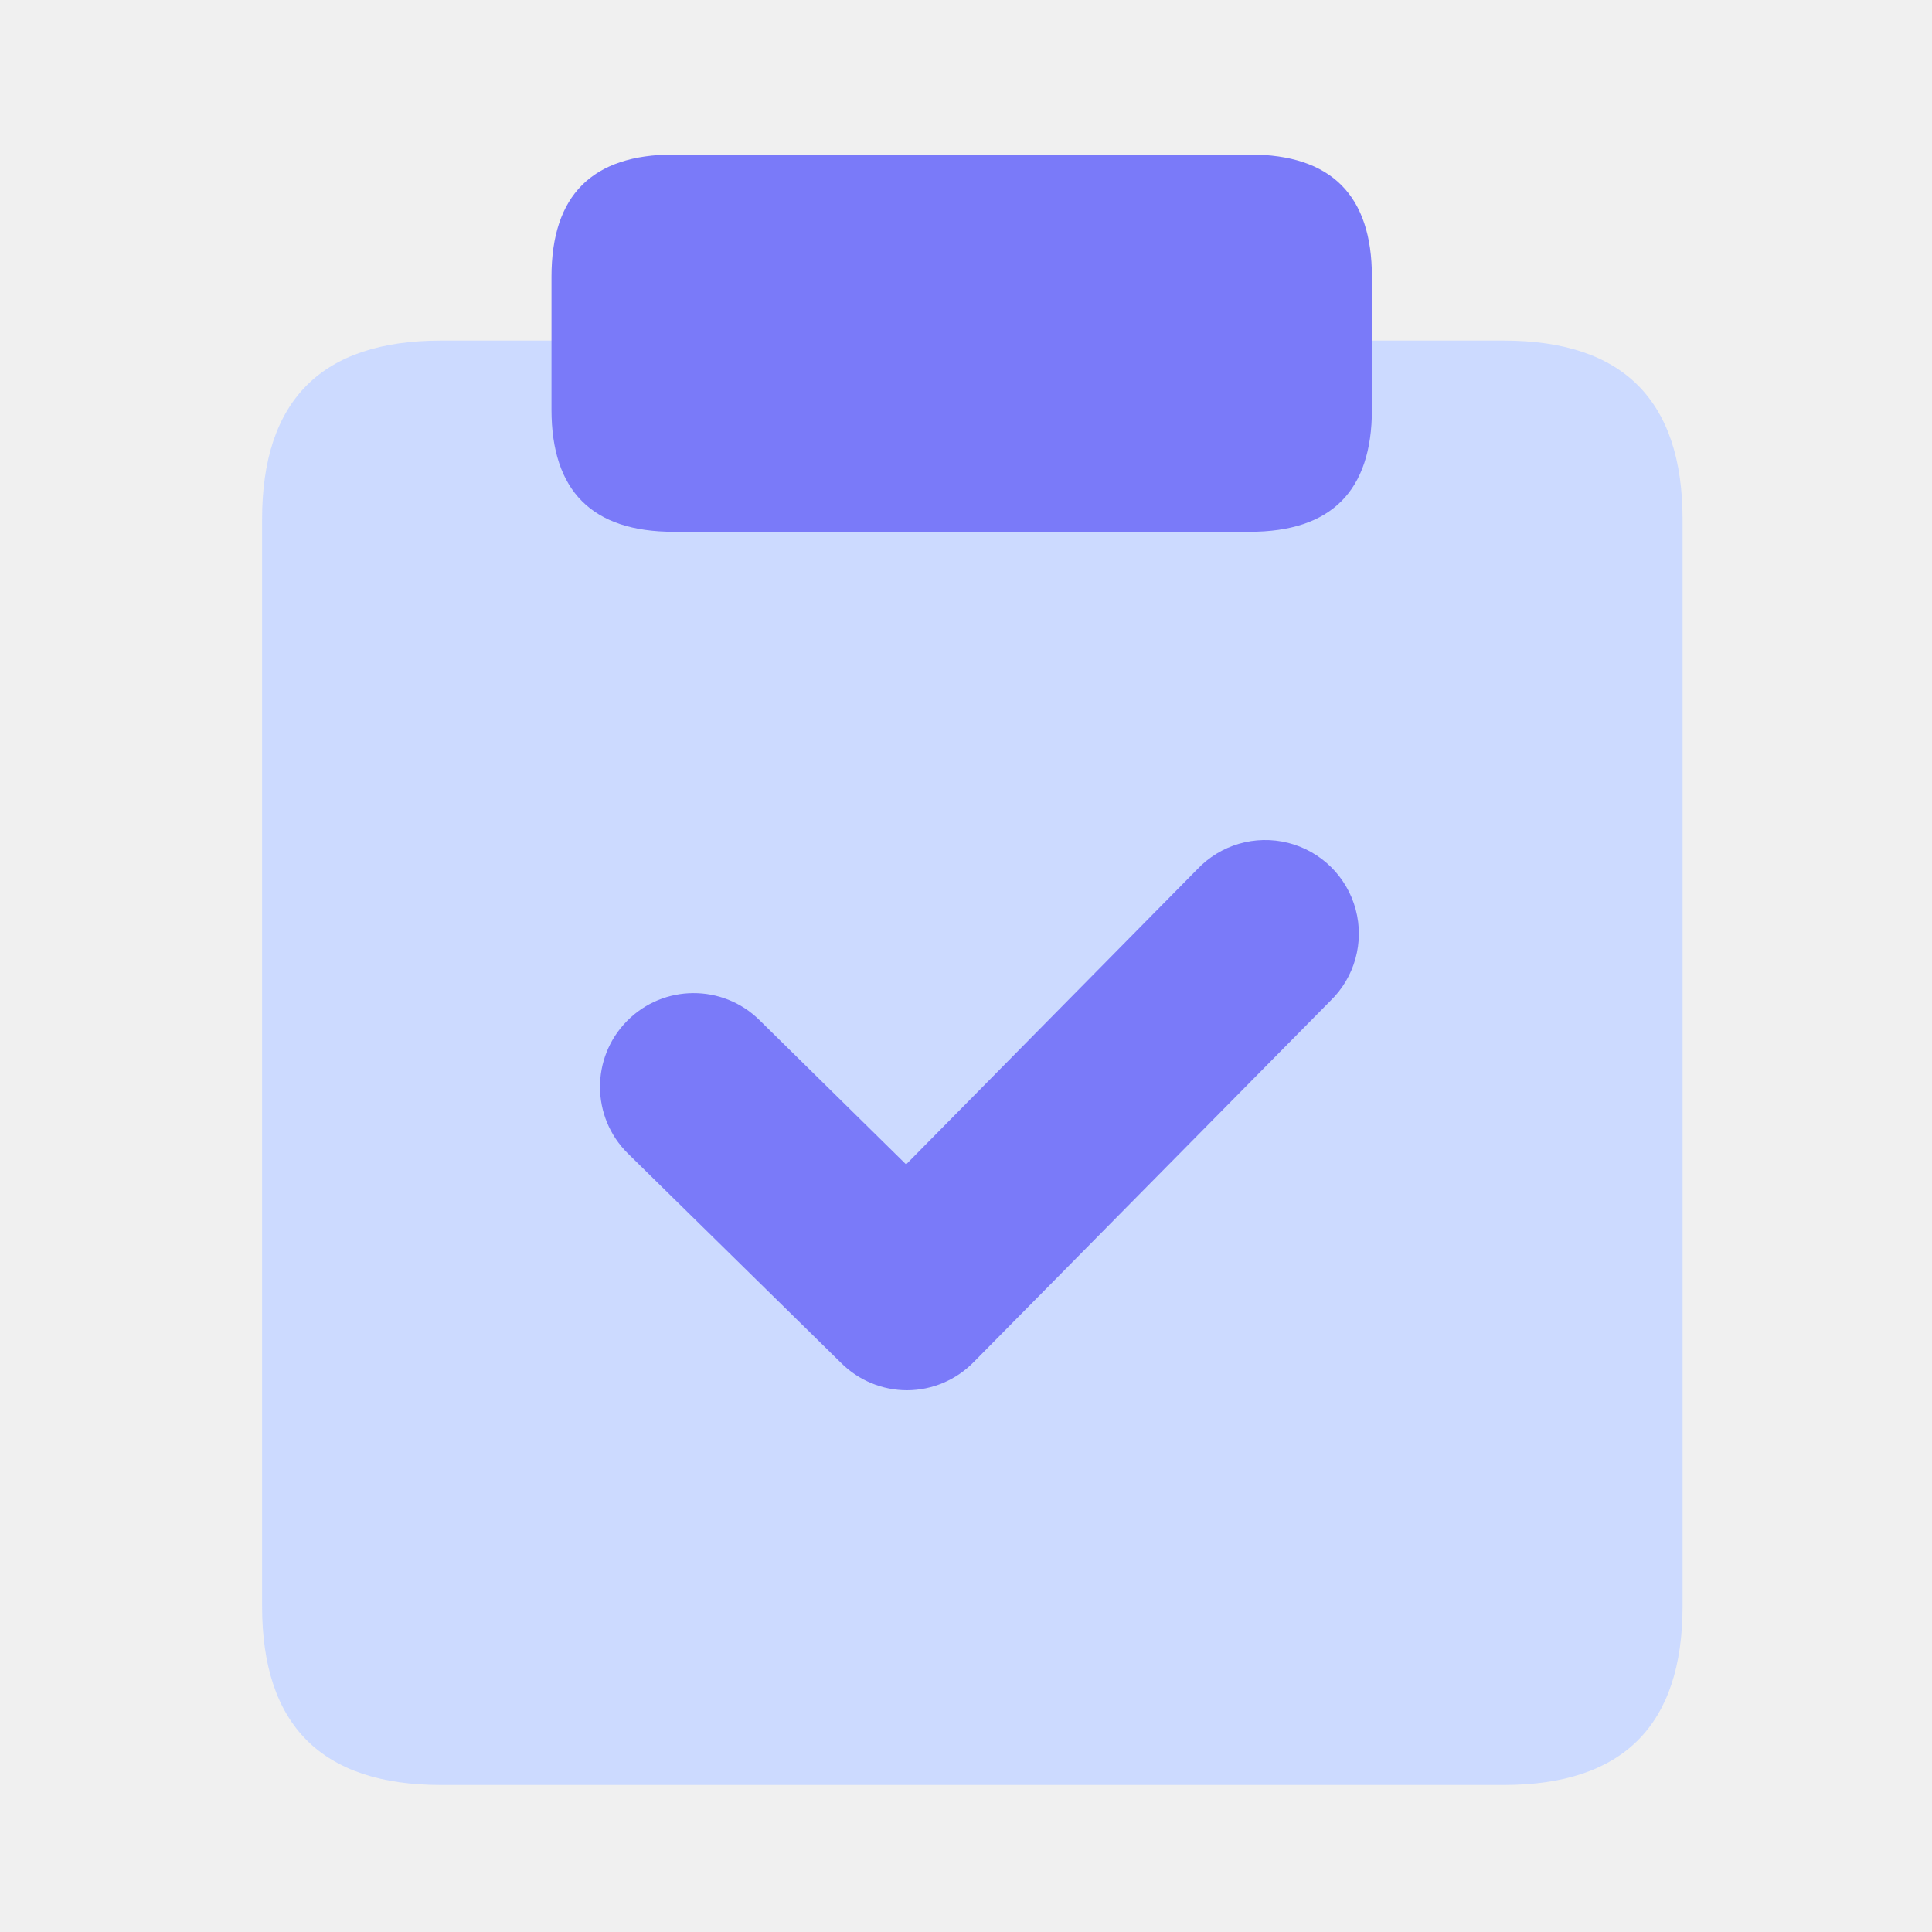
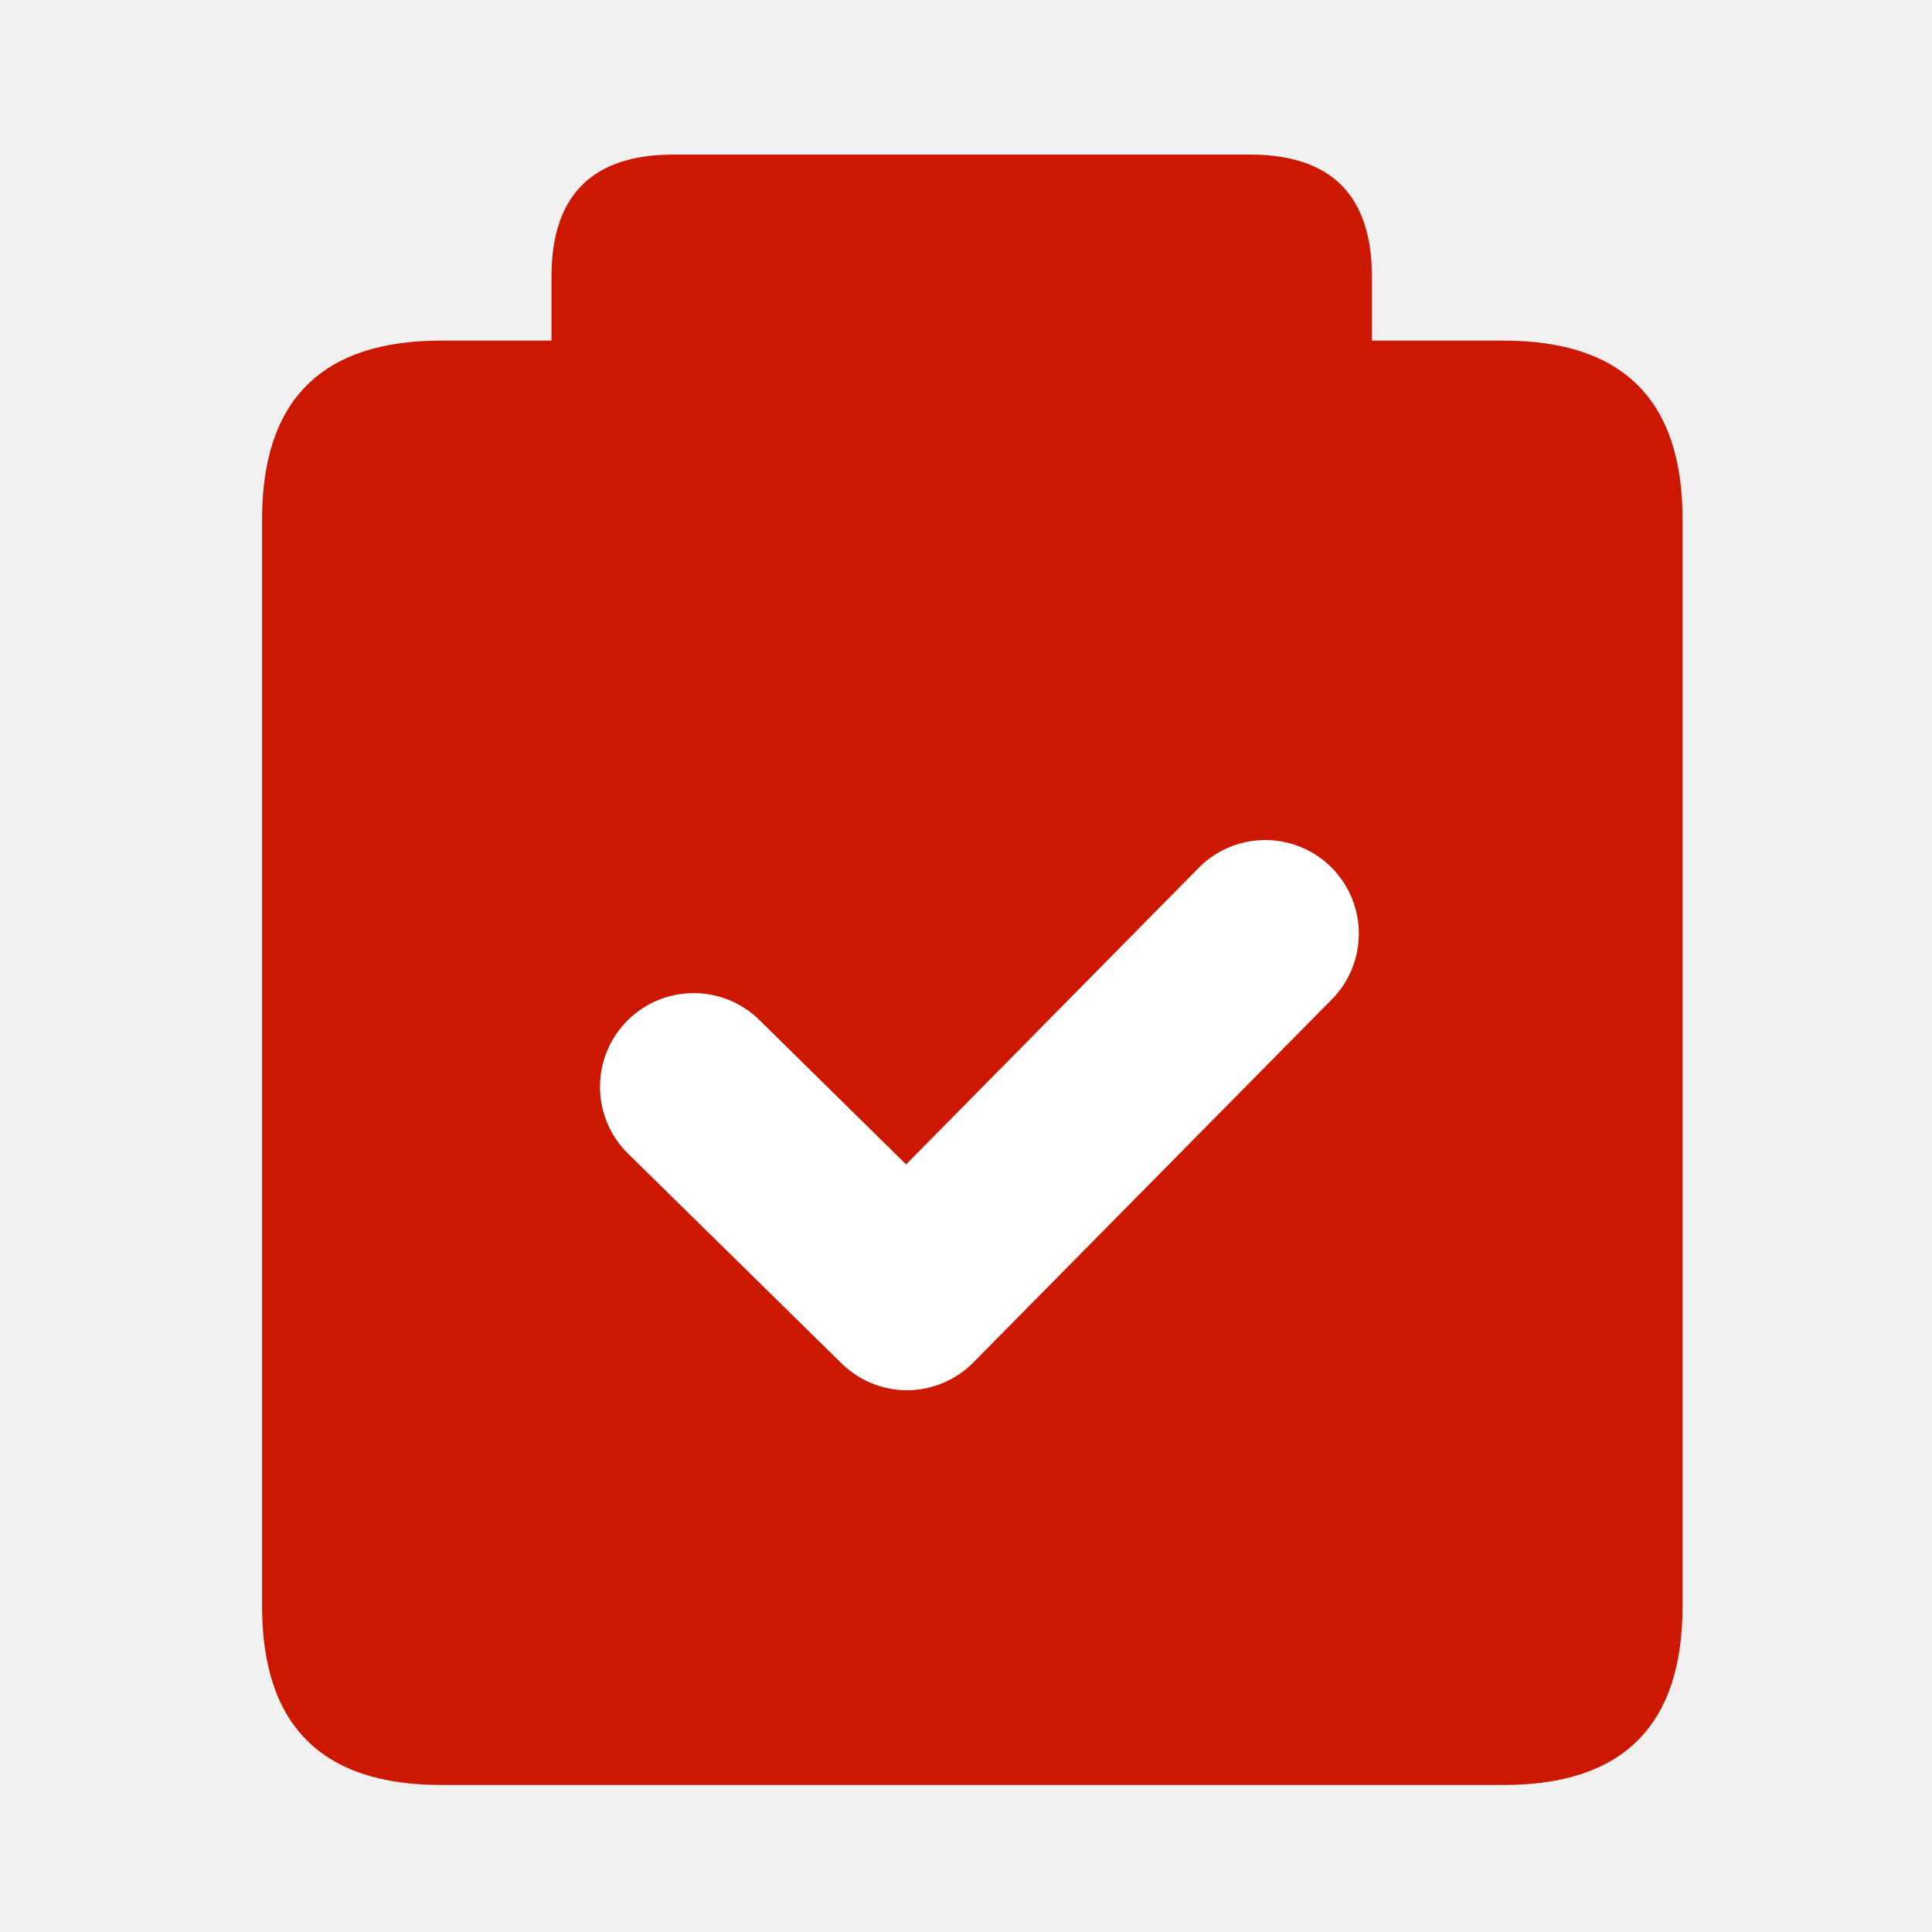
<svg xmlns="http://www.w3.org/2000/svg" t="1701410305116" class="icon" viewBox="0 0 1024 1024" version="1.1" p-id="8647" width="128" height="128">
-   <path d="M138.906 180.531m94.771 0l563.354 0q94.771 0 94.771 94.771l0 576q0 94.771-94.771 94.771l-563.354 0q-94.771 0-94.771-94.771l0-576q0-94.771 94.771-94.771Z" fill="#CCDAFF" p-id="8648" />
-   <path d="M292.301 81.92m64.768 0l305.306 0q64.768 0 64.768 64.768l0 70.4q0 64.768-64.768 64.768l-305.306 0q-64.768 0-64.768-64.768l0-70.4q0-64.768 64.768-64.768Z" fill="#7A7AF9" p-id="8649" />
-   <path d="M480.768 736.87a49.408 49.408 0 0 1-34.765-14.285L332.8 611.379a49.613 49.613 0 1 1 69.734-70.707l77.722 76.493L634.522 460.8a49.613 49.613 0 1 1 70.605 69.683L516.096 721.92a49.613 49.613 0 0 1-35.328 14.95z" fill="#7A7AF9" p-id="8650" />
+   <path d="M138.906 180.531m94.771 0l563.354 0q94.771 0 94.771 94.771l0 576q0 94.771-94.771 94.771l-563.354 0q-94.771 0-94.771-94.771l0-576q0-94.771 94.771-94.771Z" fill="#CC1800" p-id="8648" />
+   <path d="M292.301 81.92m64.768 0l305.306 0q64.768 0 64.768 64.768l0 70.4q0 64.768-64.768 64.768l-305.306 0q-64.768 0-64.768-64.768l0-70.4q0-64.768 64.768-64.768Z" fill="#CC1800" p-id="8649" />
+   <path d="M480.768 736.87a49.408 49.408 0 0 1-34.765-14.285L332.8 611.379a49.613 49.613 0 1 1 69.734-70.707l77.722 76.493L634.522 460.8a49.613 49.613 0 1 1 70.605 69.683L516.096 721.92a49.613 49.613 0 0 1-35.328 14.95z" fill="#fff" p-id="8650" />
</svg>
